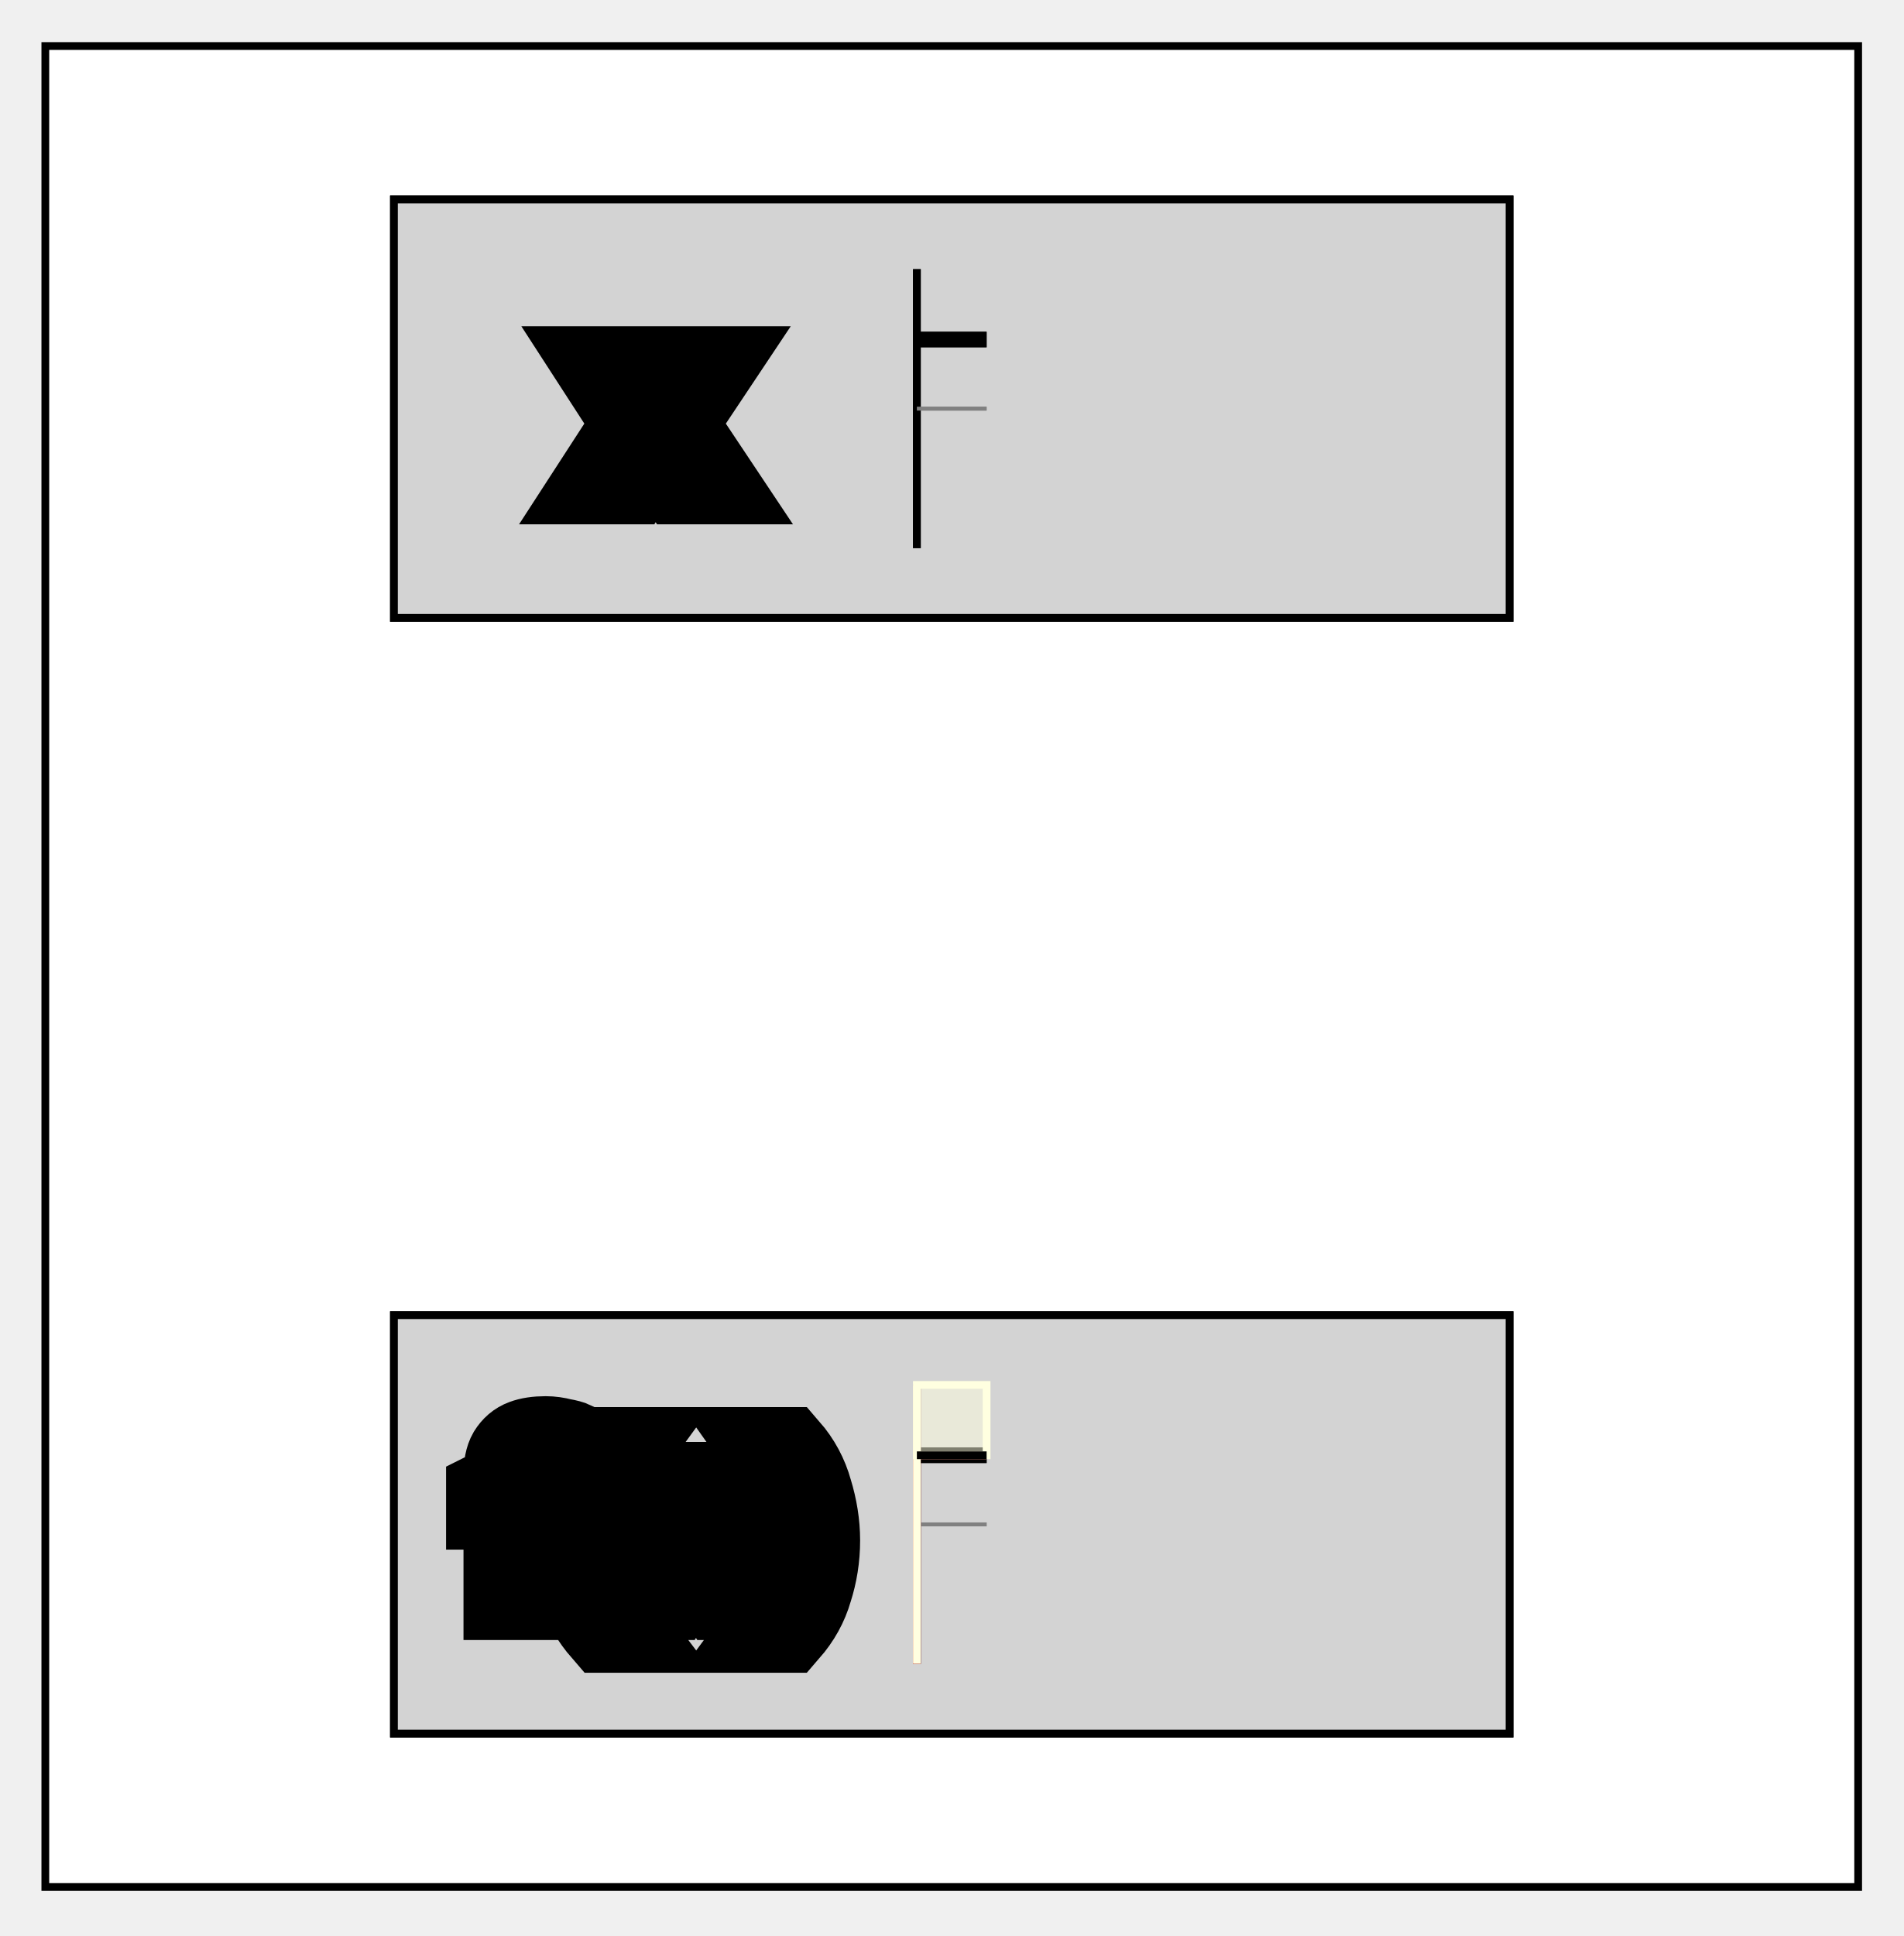
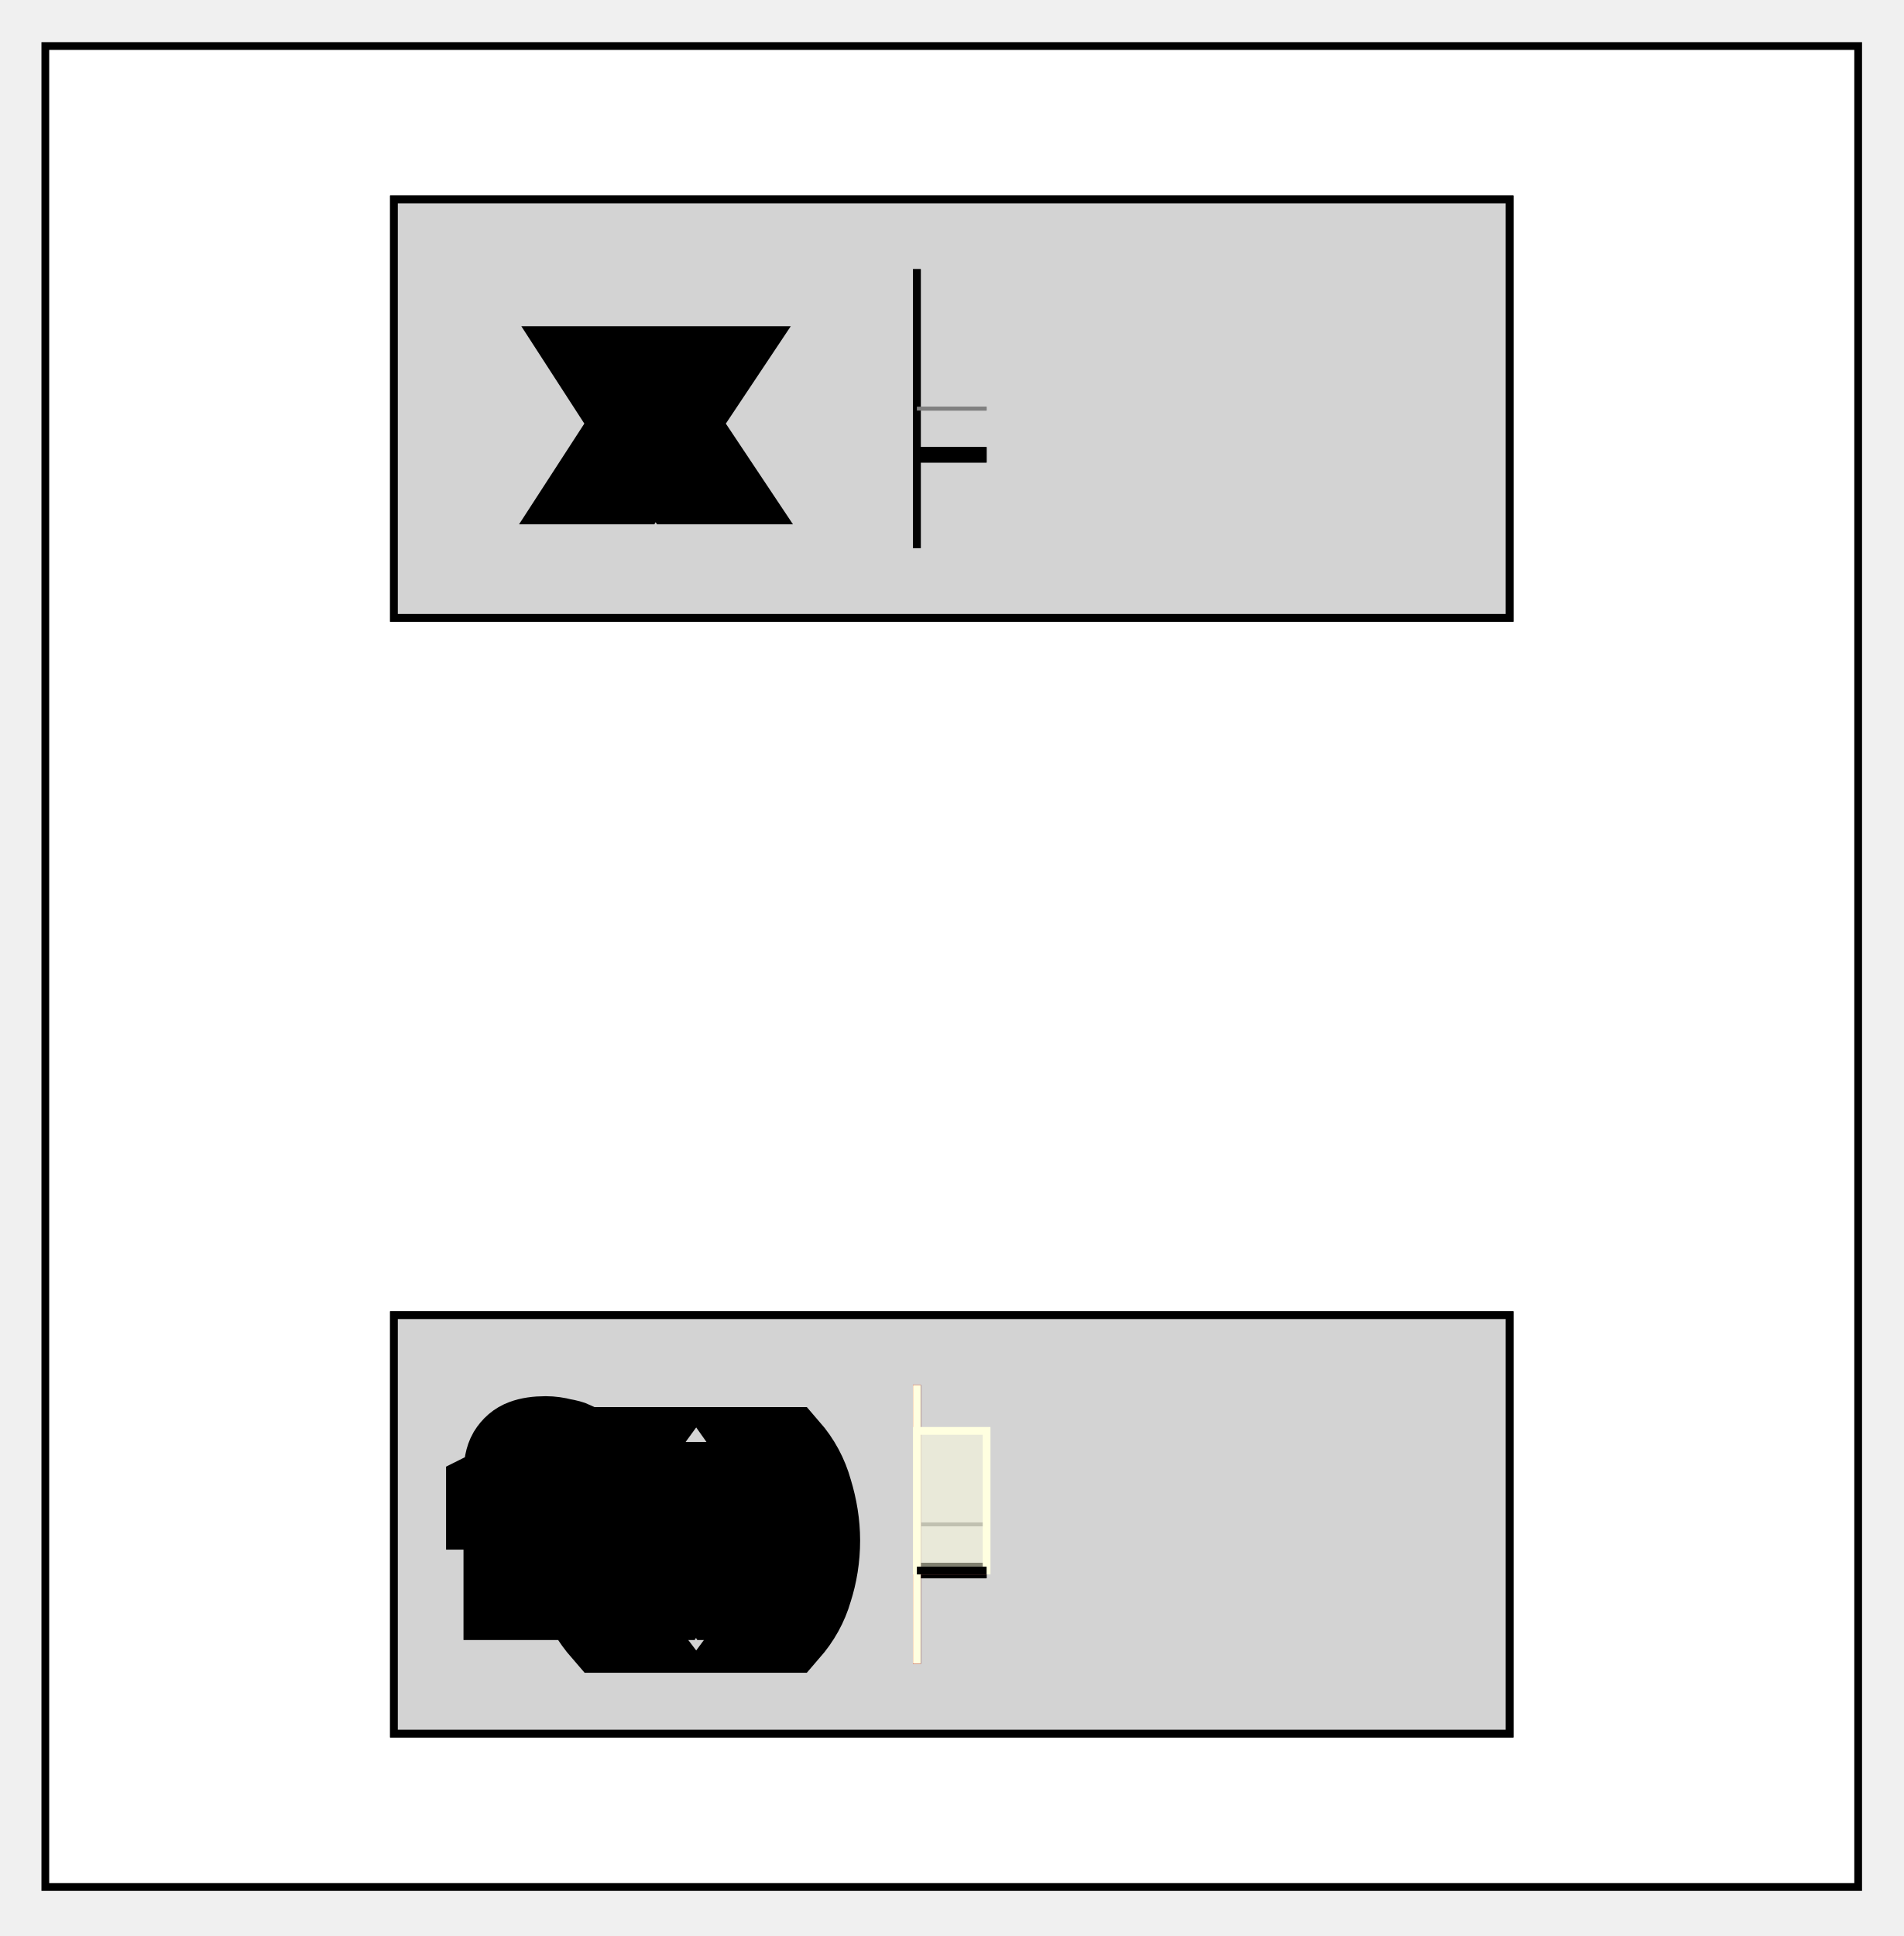
<svg xmlns="http://www.w3.org/2000/svg" baseProfile="full" height="300" version="1.1" width="295">
  <defs>
    <marker id="arrow" markerHeight="3.5" markerWidth="5" orient="auto" refX="5.0" refY="1.7">
      <polygon points="0,0 5,1.75 0,3.5" />
    </marker>
  </defs>
  <g style="fill:white;">
    <g transform="matrix(1.0, 0.0, 0.0, 1.0, 147.5, 149.7692)">
      <g transform="matrix(1080.586, 0.0, 0.0, 1080.586, 0.0, 0.0)">
        <g>
          <g transform="matrix(1.0, 0.0, 0.0, 1.0, -0.0, -0.08)">
            <g>
              <g>
                <g style="fill: #ffffff;stroke: black;stroke-width: 1.2;" transform="matrix(1.0, 0.0, 0.0, 1.0, -0.13, -0.052)">
                  <path d="M 0.0 0.0 L 0.26 0.0 L 0.26 0.264 L 0.0 0.264 L 0.0 0.0 Z" style="vector-effect: non-scaling-stroke;" />
                </g>
                <g>
                  <g>
                    <g>
                      <g>
                        <g>
                          <g transform="matrix(1.0, 0.0, 0.0, 1.0, -0.08, -0.03)">
                            <g transform="matrix(1.0, 0.0, 0.0, 1.0, 0.075, 0.0)">
                              <g transform="matrix(1.0, 0.0, 0.0, 1.0, 0.0, 0.03)">
                                <g transform="matrix(0.01, 0.0, 0.0, 0.01, 0.0, 0.0)">
                                  <g>
                                    <g>
                                      <g transform="matrix(1.0, 0.0, 0.0, 1.0, 0.5, 0.0)">
                                        <g transform="matrix(1.0, 0.0, 0.0, 1.0, -8.0, -0.0)">
                                          <g>
                                            <g style="fill: #d3d3d3;stroke: black;stroke-width: 1.2;" transform="matrix(1.0, 0.0, 0.0, 1.0, 0.0, -3.0)">
                                              <path d="M 0.0 0.0 L 16.0 0.0 L 16.0 6.0 L 0.0 6.0 L 0.0 0.0 Z" style="vector-effect: non-scaling-stroke;" />
                                            </g>
                                            <g transform="matrix(1.0, 0.0, 0.0, 1.0, 1.875, 0.0)">
                                              <g>
                                                <g style="stroke: black;stroke-width: 1.2;" transform="matrix(1.0, 0.0, 0.0, 1.0, 0.0, 0.0)">
                                                  <g />
                                                </g>
                                                <g style="fill: #ffa500;stroke: black;stroke-width: 1.2;" transform="matrix(1.0, 0.0, 0.0, 1.0, 1.875, 0.0)">
                                                  <text style="text-align:center; text-anchor:middle; dominant-baseline:middle;&#10;                      font-family:sans-serif; font-weight: bold;&#10;                      font-size:3px;&#10;                      vector-effect: non-scaling-stroke;" transform="translate(-5e-05, 0)">x</text>
                                                </g>
                                              </g>
                                            </g>
                                          </g>
                                        </g>
                                      </g>
                                      <g>
                                        <g>
                                          <g>
                                            <g style="stroke: black;stroke-width: 1.2;" transform="matrix(1.0, 0.0, 0.0, 1.0, 0.0, 0.0)">
                                              <path d="M 0.0 -2.0 L 0.0 2.0" style="vector-effect: non-scaling-stroke;fill:none;" />
                                            </g>
                                            <g style="stroke: #808080;stroke-width: 0.6;" transform="matrix(1.0, 0.0, 0.0, 1.0, 0.0, 0.0)">
                                              <path d="M 0.0 0.0 L 1.0 0.0" style="vector-effect: non-scaling-stroke;fill:none;" />
                                            </g>
                                          </g>
                                          <g style="stroke: black;stroke-width: 2.4;" transform="matrix(1.0, 0.0, 0.0, 1.0, 0.0, 0.0)">
-                                             <path d="M 0.0 -0.991 L 1.0 -0.991" style="vector-effect: non-scaling-stroke;fill:none;" />
+                                             <path d="M 0.0 0.662 L 1.0 0.662" style="vector-effect: non-scaling-stroke;fill:none;" />
                                          </g>
                                        </g>
                                      </g>
                                    </g>
                                    <g>
                                      <g>
                                        <g>
                                          <g style="stroke: black;stroke-width: 1.2;" transform="matrix(1.0, 0.0, 0.0, 1.0, 0.0, 0.0)">
                                            <path d="M 0.0 -2.0 L 0.0 2.0" style="vector-effect: non-scaling-stroke;fill:none;" />
                                          </g>
                                          <g style="stroke: #808080;stroke-width: 0.6;" transform="matrix(1.0, 0.0, 0.0, 1.0, 0.0, 0.0)">
                                            <path d="M 0.0 0.0 L 1.0 0.0" style="vector-effect: non-scaling-stroke;fill:none;" />
                                          </g>
                                        </g>
                                        <g style="stroke: black;stroke-width: 2.4;" transform="matrix(1.0, 0.0, 0.0, 1.0, 0.0, 0.0)">
-                                           <path d="M 0.0 -0.991 L 1.0 -0.991" style="vector-effect: non-scaling-stroke;fill:none;" />
+                                           <path d="M 0.0 0.662 L 1.0 0.662" style="vector-effect: non-scaling-stroke;fill:none;" />
                                        </g>
                                      </g>
                                    </g>
                                  </g>
                                </g>
                              </g>
                            </g>
                          </g>
                          <g style="stroke: black;stroke-width: 1.2;" transform="matrix(0.0, -1.0, 1.0, 0.0, 0.0, 0.08)">
                            <g />
                          </g>
                        </g>
                        <g transform="matrix(1.0, 0.0, 0.0, 1.0, 0.0, 0.16)">
                          <g transform="matrix(1.0, 0.0, 0.0, 1.0, -0.08, -0.03)">
                            <g transform="matrix(1.0, 0.0, 0.0, 1.0, 0.075, 0.0)">
                              <g transform="matrix(1.0, 0.0, 0.0, 1.0, 0.0, 0.03)">
                                <g transform="matrix(0.01, 0.0, 0.0, 0.01, 0.0, 0.0)">
                                  <g>
                                    <g>
                                      <g transform="matrix(1.0, 0.0, 0.0, 1.0, 0.5, 0.0)">
                                        <g transform="matrix(1.0, 0.0, 0.0, 1.0, -8.0, -0.0)">
                                          <g>
                                            <g style="fill: #d3d3d3;stroke: black;stroke-width: 1.2;" transform="matrix(1.0, 0.0, 0.0, 1.0, 0.0, -3.0)">
                                              <path d="M 0.0 0.0 L 16.0 0.0 L 16.0 6.0 L 0.0 6.0 L 0.0 0.0 Z" style="vector-effect: non-scaling-stroke;" />
                                            </g>
                                            <g transform="matrix(1.0, 0.0, 0.0, 1.0, 1.875, 0.0)">
                                              <g>
                                                <g style="stroke: black;stroke-width: 1.2;" transform="matrix(1.0, 0.0, 0.0, 1.0, 0.0, 0.0)">
                                                  <g />
                                                </g>
                                                <g style="fill: #ffa500;stroke: black;stroke-width: 1.2;" transform="matrix(1.0, 0.0, 0.0, 1.0, 1.875, 0.0)">
                                                  <text style="text-align:center; text-anchor:middle; dominant-baseline:middle;&#10;                      font-family:sans-serif; font-weight: bold;&#10;                      font-size:3px;&#10;                      vector-effect: non-scaling-stroke;" transform="translate(-5e-05, 0)">f(x)</text>
                                                </g>
                                              </g>
                                            </g>
                                          </g>
                                        </g>
                                      </g>
                                      <g>
                                        <g>
                                          <g>
                                            <g style="stroke: black;stroke-width: 1.2;" transform="matrix(1.0, 0.0, 0.0, 1.0, 0.0, 0.0)">
                                              <path d="M 0.0 -2.0 L 0.0 2.0" style="vector-effect: non-scaling-stroke;fill:none;" />
                                            </g>
                                            <g style="stroke: #808080;stroke-width: 0.6;" transform="matrix(1.0, 0.0, 0.0, 1.0, 0.0, 0.0)">
                                              <path d="M 0.0 0.0 L 1.0 0.0" style="vector-effect: non-scaling-stroke;fill:none;" />
                                            </g>
                                          </g>
                                          <g style="stroke: black;stroke-width: 2.4;" transform="matrix(1.0, 0.0, 0.0, 1.0, 0.0, 0.0)">
-                                             <path d="M 0.0 -0.991 L 1.0 -0.991" style="vector-effect: non-scaling-stroke;fill:none;" />
+                                             <path d="M 0.0 0.662 L 1.0 0.662" style="vector-effect: non-scaling-stroke;fill:none;" />
                                          </g>
                                        </g>
                                      </g>
                                    </g>
                                    <g>
                                      <g>
                                        <g>
                                          <g style="stroke: black;stroke-width: 1.2;" transform="matrix(1.0, 0.0, 0.0, 1.0, 0.0, 0.0)">
                                            <path d="M 0.0 -2.0 L 0.0 2.0" style="vector-effect: non-scaling-stroke;fill:none;" />
                                          </g>
                                          <g style="stroke: #808080;stroke-width: 0.6;" transform="matrix(1.0, 0.0, 0.0, 1.0, 0.0, 0.0)">
                                            <path d="M 0.0 0.0 L 1.0 0.0" style="vector-effect: non-scaling-stroke;fill:none;" />
                                          </g>
                                        </g>
                                        <g style="stroke: black;stroke-width: 2.4;" transform="matrix(1.0, 0.0, 0.0, 1.0, 0.0, 0.0)">
-                                           <path d="M 0.0 -0.991 L 1.0 -0.991" style="vector-effect: non-scaling-stroke;fill:none;" />
+                                           <path d="M 0.0 0.662 L 1.0 0.662" style="vector-effect: non-scaling-stroke;fill:none;" />
                                        </g>
                                      </g>
                                    </g>
                                  </g>
                                </g>
                              </g>
                            </g>
                          </g>
                        </g>
                      </g>
                      <g transform="matrix(1.0, 0.0, 0.0, 1.0, -0.005, 0.16)">
                        <g transform="matrix(1.0, 0.0, 0.0, 0.01, 0.0, 0.0)">
                          <g transform="matrix(0.01, 0.0, 0.0, 1.0, 0.0, 0.0)">
                            <g>
                              <g>
                                <g style="fill: #ff0000;stroke: #ff0000;stroke-width: 1.2;fill-opacity: 0.5;" transform="matrix(1.0, 0.0, 0.0, 1.0, 0.0, 0.0)">
                                  <path d="M 0.0 -2.0 L 0.0 2.0" style="vector-effect: non-scaling-stroke;fill:none;" />
                                </g>
                                <g style="fill: #ff0000;stroke: #ff0000;stroke-width: 1.2;fill-opacity: 0.5;" transform="matrix(1.0, 0.0, 0.0, 1.0, 0.0, 0.0)">
-                                   <path d="M 0.0 -0.991 L 1.0 -0.991 L 1.0 -0.991 L 0.0 -0.991 Z" style="vector-effect: non-scaling-stroke;" />
+                                   <path d="M 0.0 0.662 L 1.0 0.662 L 1.0 0.662 L 0.0 0.662 Z" style="vector-effect: non-scaling-stroke;" />
                                </g>
                              </g>
                              <g style="stroke: black;stroke-width: 1.2;" transform="matrix(1.0, 0.0, 0.0, 1.0, 0.0, 0.0)">
-                                 <path d="M 0.0 -0.991 L 1.0 -0.991" style="vector-effect: non-scaling-stroke;fill:none;" />
+                                 <path d="M 0.0 0.662 L 1.0 0.662" style="vector-effect: non-scaling-stroke;fill:none;" />
                              </g>
                            </g>
                          </g>
                        </g>
                      </g>
                    </g>
                    <g transform="matrix(1.0, 0.0, 0.0, 1.0, -0.005, 0.16)">
                      <g transform="matrix(1.0, 0.0, 0.0, 0.01, 0.0, 0.0)">
                        <g transform="matrix(0.01, 0.0, 0.0, 1.0, 0.0, 0.0)">
                          <g>
                            <g>
                              <g style="fill: #ffffe0;stroke: #ffffe0;stroke-width: 1.2;fill-opacity: 0.5;" transform="matrix(1.0, 0.0, 0.0, 1.0, 0.0, 0.0)">
                                <path d="M 0.0 -2.0 L 0.0 2.0" style="vector-effect: non-scaling-stroke;fill:none;" />
                              </g>
                              <g style="fill: #ffffe0;stroke: #ffffe0;stroke-width: 1.2;fill-opacity: 0.5;" transform="matrix(1.0, 0.0, 0.0, 1.0, 0.0, 0.0)">
-                                 <path d="M 0.0 -2.0 L 1.0 -2.0 L 1.0 -0.991 L 0.0 -0.991 Z" style="vector-effect: non-scaling-stroke;" />
+                                 <path d="M 0.0 -1.341 L 1.0 -1.341 L 1.0 0.662 L 0.0 0.662 Z" style="vector-effect: non-scaling-stroke;" />
                              </g>
                            </g>
                            <g style="stroke: black;stroke-width: 1.2;" transform="matrix(1.0, 0.0, 0.0, 1.0, 0.0, 0.0)">
-                               <path d="M 0.0 -0.991 L 1.0 -0.991" style="vector-effect: non-scaling-stroke;fill:none;" />
+                               <path d="M 0.0 0.662 L 1.0 0.662" style="vector-effect: non-scaling-stroke;fill:none;" />
                            </g>
                          </g>
                        </g>
                      </g>
                    </g>
                  </g>
                </g>
              </g>
              <g>
                <g>
                  <g>
                    <g>
                      <g transform="matrix(1.0, 0.0, 0.0, 1.0, -0.08, -0.03)">
                        <g transform="matrix(1.0, 0.0, 0.0, 1.0, 0.075, 0.0)">
                          <g transform="matrix(1.0, 0.0, 0.0, 1.0, 0.0, 0.03)">
                            <g transform="matrix(0.01, 0.0, 0.0, 0.01, 0.0, 0.0)">
                              <g>
                                <g>
                                  <g transform="matrix(1.0, 0.0, 0.0, 1.0, 0.5, 0.0)">
                                    <g transform="matrix(1.0, 0.0, 0.0, 1.0, -8.0, -0.0)">
                                      <g>
                                        <g style="fill: #d3d3d3;stroke: black;stroke-width: 1.2;" transform="matrix(1.0, 0.0, 0.0, 1.0, 0.0, -3.0)">
                                          <path d="M 0.0 0.0 L 16.0 0.0 L 16.0 6.0 L 0.0 6.0 L 0.0 0.0 Z" style="vector-effect: non-scaling-stroke;" />
                                        </g>
                                        <g transform="matrix(1.0, 0.0, 0.0, 1.0, 1.875, 0.0)">
                                          <g>
                                            <g style="stroke: black;stroke-width: 1.2;" transform="matrix(1.0, 0.0, 0.0, 1.0, 0.0, 0.0)">
                                              <g />
                                            </g>
                                            <g style="fill: #ffa500;stroke: black;stroke-width: 1.2;" transform="matrix(1.0, 0.0, 0.0, 1.0, 1.875, 0.0)">
                                              <text style="text-align:center; text-anchor:middle; dominant-baseline:middle;&#10;                      font-family:sans-serif; font-weight: bold;&#10;                      font-size:3px;&#10;                      vector-effect: non-scaling-stroke;" transform="translate(-5e-05, 0)">x</text>
                                            </g>
                                          </g>
                                        </g>
                                      </g>
                                    </g>
                                  </g>
                                  <g>
                                    <g>
                                      <g>
                                        <g style="stroke: black;stroke-width: 1.2;" transform="matrix(1.0, 0.0, 0.0, 1.0, 0.0, 0.0)">
                                          <path d="M 0.0 -2.0 L 0.0 2.0" style="vector-effect: non-scaling-stroke;fill:none;" />
                                        </g>
                                        <g style="stroke: #808080;stroke-width: 0.6;" transform="matrix(1.0, 0.0, 0.0, 1.0, 0.0, 0.0)">
                                          <path d="M 0.0 0.0 L 1.0 0.0" style="vector-effect: non-scaling-stroke;fill:none;" />
                                        </g>
                                      </g>
                                      <g style="stroke: black;stroke-width: 2.4;" transform="matrix(1.0, 0.0, 0.0, 1.0, 0.0, 0.0)">
-                                         <path d="M 0.0 -0.991 L 1.0 -0.991" style="vector-effect: non-scaling-stroke;fill:none;" />
+                                         <path d="M 0.0 0.662 L 1.0 0.662" style="vector-effect: non-scaling-stroke;fill:none;" />
                                      </g>
                                    </g>
                                  </g>
                                </g>
                                <g>
                                  <g>
                                    <g>
                                      <g style="stroke: black;stroke-width: 1.2;" transform="matrix(1.0, 0.0, 0.0, 1.0, 0.0, 0.0)">
                                        <path d="M 0.0 -2.0 L 0.0 2.0" style="vector-effect: non-scaling-stroke;fill:none;" />
                                      </g>
                                      <g style="stroke: #808080;stroke-width: 0.6;" transform="matrix(1.0, 0.0, 0.0, 1.0, 0.0, 0.0)">
                                        <path d="M 0.0 0.0 L 1.0 0.0" style="vector-effect: non-scaling-stroke;fill:none;" />
                                      </g>
                                    </g>
                                    <g style="stroke: black;stroke-width: 2.4;" transform="matrix(1.0, 0.0, 0.0, 1.0, 0.0, 0.0)">
-                                       <path d="M 0.0 -0.991 L 1.0 -0.991" style="vector-effect: non-scaling-stroke;fill:none;" />
+                                       <path d="M 0.0 0.662 L 1.0 0.662" style="vector-effect: non-scaling-stroke;fill:none;" />
                                    </g>
                                  </g>
                                </g>
                              </g>
                            </g>
                          </g>
                        </g>
                      </g>
                      <g style="stroke: black;stroke-width: 1.2;" transform="matrix(0.0, -1.0, 1.0, 0.0, 0.0, 0.08)">
                        <g />
                      </g>
                    </g>
                    <g transform="matrix(1.0, 0.0, 0.0, 1.0, 0.0, 0.16)">
                      <g transform="matrix(1.0, 0.0, 0.0, 1.0, -0.08, -0.03)">
                        <g transform="matrix(1.0, 0.0, 0.0, 1.0, 0.075, 0.0)">
                          <g transform="matrix(1.0, 0.0, 0.0, 1.0, 0.0, 0.03)">
                            <g transform="matrix(0.01, 0.0, 0.0, 0.01, 0.0, 0.0)">
                              <g>
                                <g>
                                  <g transform="matrix(1.0, 0.0, 0.0, 1.0, 0.5, 0.0)">
                                    <g transform="matrix(1.0, 0.0, 0.0, 1.0, -8.0, -0.0)">
                                      <g>
                                        <g style="fill: #d3d3d3;stroke: black;stroke-width: 1.2;" transform="matrix(1.0, 0.0, 0.0, 1.0, 0.0, -3.0)">
                                          <path d="M 0.0 0.0 L 16.0 0.0 L 16.0 6.0 L 0.0 6.0 L 0.0 0.0 Z" style="vector-effect: non-scaling-stroke;" />
                                        </g>
                                        <g transform="matrix(1.0, 0.0, 0.0, 1.0, 1.875, 0.0)">
                                          <g>
                                            <g style="stroke: black;stroke-width: 1.2;" transform="matrix(1.0, 0.0, 0.0, 1.0, 0.0, 0.0)">
                                              <g />
                                            </g>
                                            <g style="fill: #ffa500;stroke: black;stroke-width: 1.2;" transform="matrix(1.0, 0.0, 0.0, 1.0, 1.875, 0.0)">
                                              <text style="text-align:center; text-anchor:middle; dominant-baseline:middle;&#10;                      font-family:sans-serif; font-weight: bold;&#10;                      font-size:3px;&#10;                      vector-effect: non-scaling-stroke;" transform="translate(-5e-05, 0)">f(x)</text>
                                            </g>
                                          </g>
                                        </g>
                                      </g>
                                    </g>
                                  </g>
                                  <g>
                                    <g>
                                      <g>
                                        <g style="stroke: black;stroke-width: 1.2;" transform="matrix(1.0, 0.0, 0.0, 1.0, 0.0, 0.0)">
                                          <path d="M 0.0 -2.0 L 0.0 2.0" style="vector-effect: non-scaling-stroke;fill:none;" />
                                        </g>
                                        <g style="stroke: #808080;stroke-width: 0.6;" transform="matrix(1.0, 0.0, 0.0, 1.0, 0.0, 0.0)">
                                          <path d="M 0.0 0.0 L 1.0 0.0" style="vector-effect: non-scaling-stroke;fill:none;" />
                                        </g>
                                      </g>
                                      <g style="stroke: black;stroke-width: 2.4;" transform="matrix(1.0, 0.0, 0.0, 1.0, 0.0, 0.0)">
-                                         <path d="M 0.0 -0.991 L 1.0 -0.991" style="vector-effect: non-scaling-stroke;fill:none;" />
+                                         <path d="M 0.0 0.662 L 1.0 0.662" style="vector-effect: non-scaling-stroke;fill:none;" />
                                      </g>
                                    </g>
                                  </g>
                                </g>
                                <g>
                                  <g>
                                    <g>
                                      <g style="stroke: black;stroke-width: 1.2;" transform="matrix(1.0, 0.0, 0.0, 1.0, 0.0, 0.0)">
                                        <path d="M 0.0 -2.0 L 0.0 2.0" style="vector-effect: non-scaling-stroke;fill:none;" />
                                      </g>
                                      <g style="stroke: #808080;stroke-width: 0.6;" transform="matrix(1.0, 0.0, 0.0, 1.0, 0.0, 0.0)">
                                        <path d="M 0.0 0.0 L 1.0 0.0" style="vector-effect: non-scaling-stroke;fill:none;" />
                                      </g>
                                    </g>
                                    <g style="stroke: black;stroke-width: 2.4;" transform="matrix(1.0, 0.0, 0.0, 1.0, 0.0, 0.0)">
-                                       <path d="M 0.0 -0.991 L 1.0 -0.991" style="vector-effect: non-scaling-stroke;fill:none;" />
+                                       <path d="M 0.0 0.662 L 1.0 0.662" style="vector-effect: non-scaling-stroke;fill:none;" />
                                    </g>
                                  </g>
                                </g>
                              </g>
                            </g>
                          </g>
                        </g>
                      </g>
                    </g>
                  </g>
                  <g transform="matrix(1.0, 0.0, 0.0, 1.0, -0.005, 0.16)">
                    <g transform="matrix(1.0, 0.0, 0.0, 0.01, 0.0, 0.0)">
                      <g transform="matrix(0.01, 0.0, 0.0, 1.0, 0.0, 0.0)">
                        <g>
                          <g>
                            <g style="fill: #ff0000;stroke: #ff0000;stroke-width: 1.2;fill-opacity: 0.5;" transform="matrix(1.0, 0.0, 0.0, 1.0, 0.0, 0.0)">
                              <path d="M 0.0 -2.0 L 0.0 2.0" style="vector-effect: non-scaling-stroke;fill:none;" />
                            </g>
                            <g style="fill: #ff0000;stroke: #ff0000;stroke-width: 1.2;fill-opacity: 0.5;" transform="matrix(1.0, 0.0, 0.0, 1.0, 0.0, 0.0)">
-                               <path d="M 0.0 -0.991 L 1.0 -0.991 L 1.0 -0.991 L 0.0 -0.991 Z" style="vector-effect: non-scaling-stroke;" />
+                               <path d="M 0.0 0.662 L 1.0 0.662 L 1.0 0.662 L 0.0 0.662 Z" style="vector-effect: non-scaling-stroke;" />
                            </g>
                          </g>
                          <g style="stroke: black;stroke-width: 1.2;" transform="matrix(1.0, 0.0, 0.0, 1.0, 0.0, 0.0)">
-                             <path d="M 0.0 -0.991 L 1.0 -0.991" style="vector-effect: non-scaling-stroke;fill:none;" />
+                             <path d="M 0.0 0.662 L 1.0 0.662" style="vector-effect: non-scaling-stroke;fill:none;" />
                          </g>
                        </g>
                      </g>
                    </g>
                  </g>
                </g>
                <g transform="matrix(1.0, 0.0, 0.0, 1.0, -0.005, 0.16)">
                  <g transform="matrix(1.0, 0.0, 0.0, 0.01, 0.0, 0.0)">
                    <g transform="matrix(0.01, 0.0, 0.0, 1.0, 0.0, 0.0)">
                      <g>
                        <g>
                          <g style="fill: #ffffe0;stroke: #ffffe0;stroke-width: 1.2;fill-opacity: 0.5;" transform="matrix(1.0, 0.0, 0.0, 1.0, 0.0, 0.0)">
                            <path d="M 0.0 -2.0 L 0.0 2.0" style="vector-effect: non-scaling-stroke;fill:none;" />
                          </g>
                          <g style="fill: #ffffe0;stroke: #ffffe0;stroke-width: 1.2;fill-opacity: 0.5;" transform="matrix(1.0, 0.0, 0.0, 1.0, 0.0, 0.0)">
-                             <path d="M 0.0 -2.0 L 1.0 -2.0 L 1.0 -0.991 L 0.0 -0.991 Z" style="vector-effect: non-scaling-stroke;" />
+                             <path d="M 0.0 -1.341 L 1.0 -1.341 L 1.0 0.662 L 0.0 0.662 Z" style="vector-effect: non-scaling-stroke;" />
                          </g>
                        </g>
                        <g style="stroke: black;stroke-width: 1.2;" transform="matrix(1.0, 0.0, 0.0, 1.0, 0.0, 0.0)">
-                           <path d="M 0.0 -0.991 L 1.0 -0.991" style="vector-effect: non-scaling-stroke;fill:none;" />
+                           <path d="M 0.0 0.662 L 1.0 0.662" style="vector-effect: non-scaling-stroke;fill:none;" />
                        </g>
                      </g>
                    </g>
                  </g>
                </g>
              </g>
            </g>
          </g>
          <g />
        </g>
      </g>
    </g>
  </g>
</svg>
